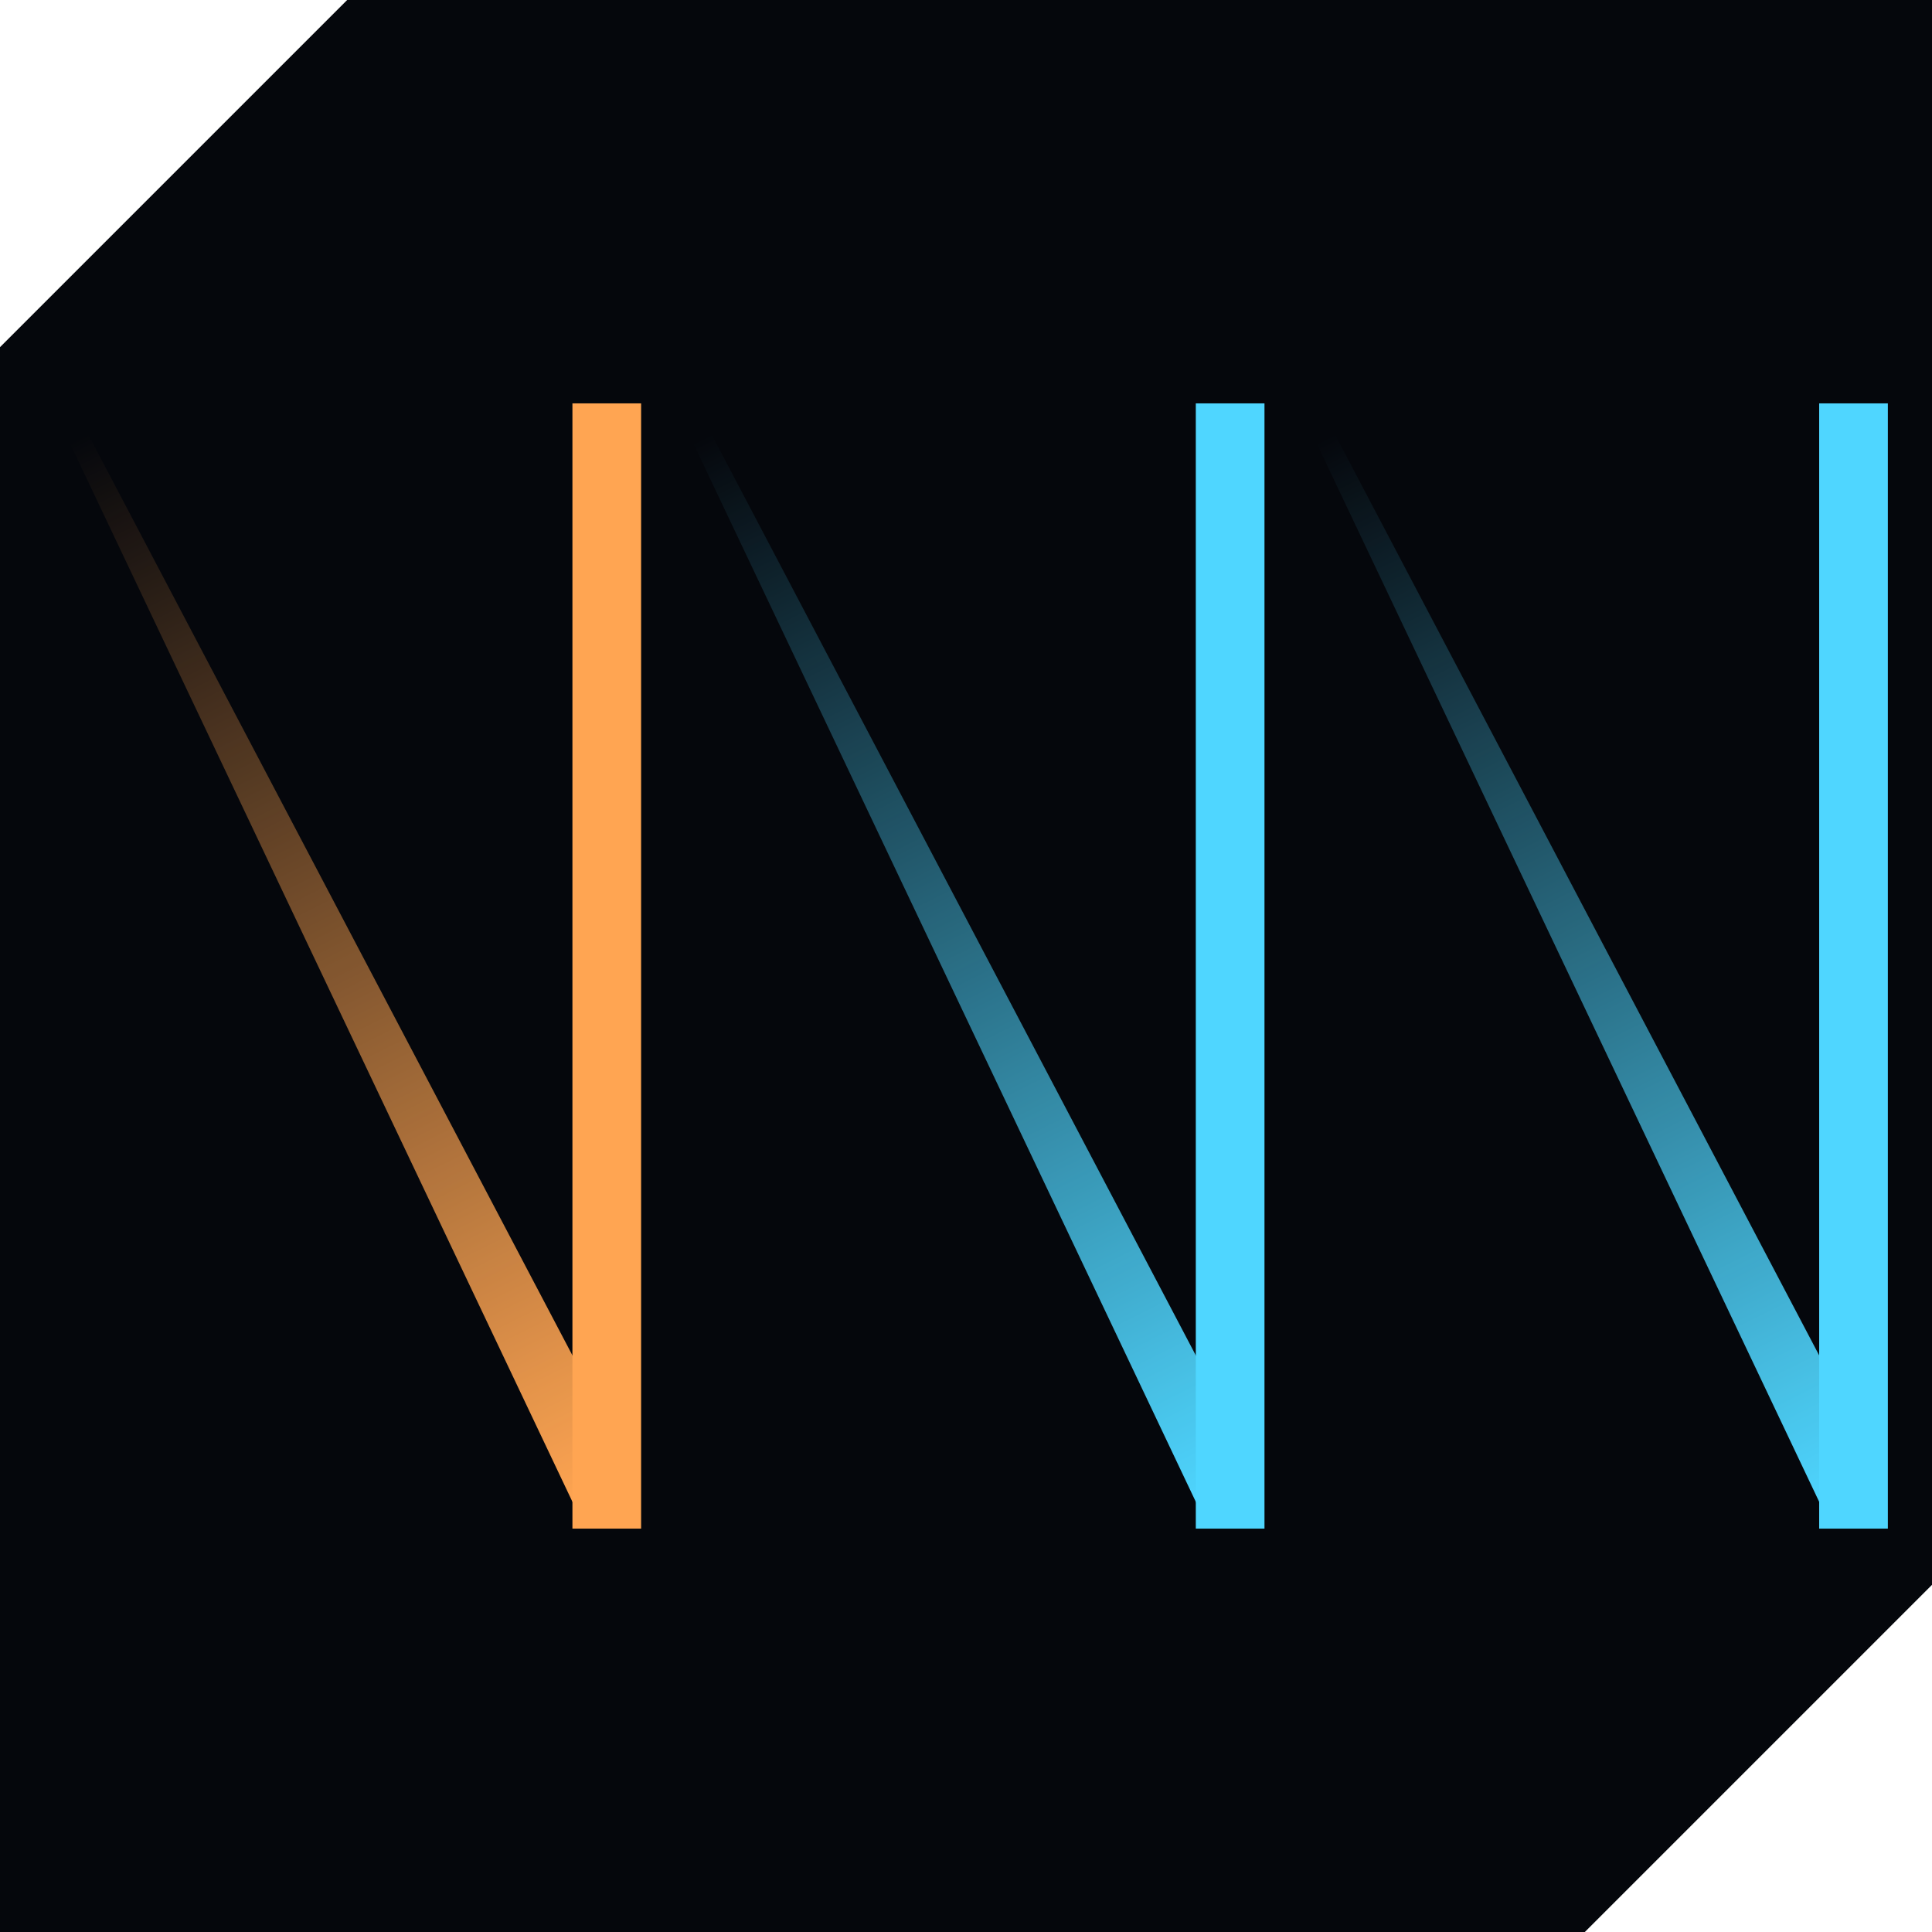
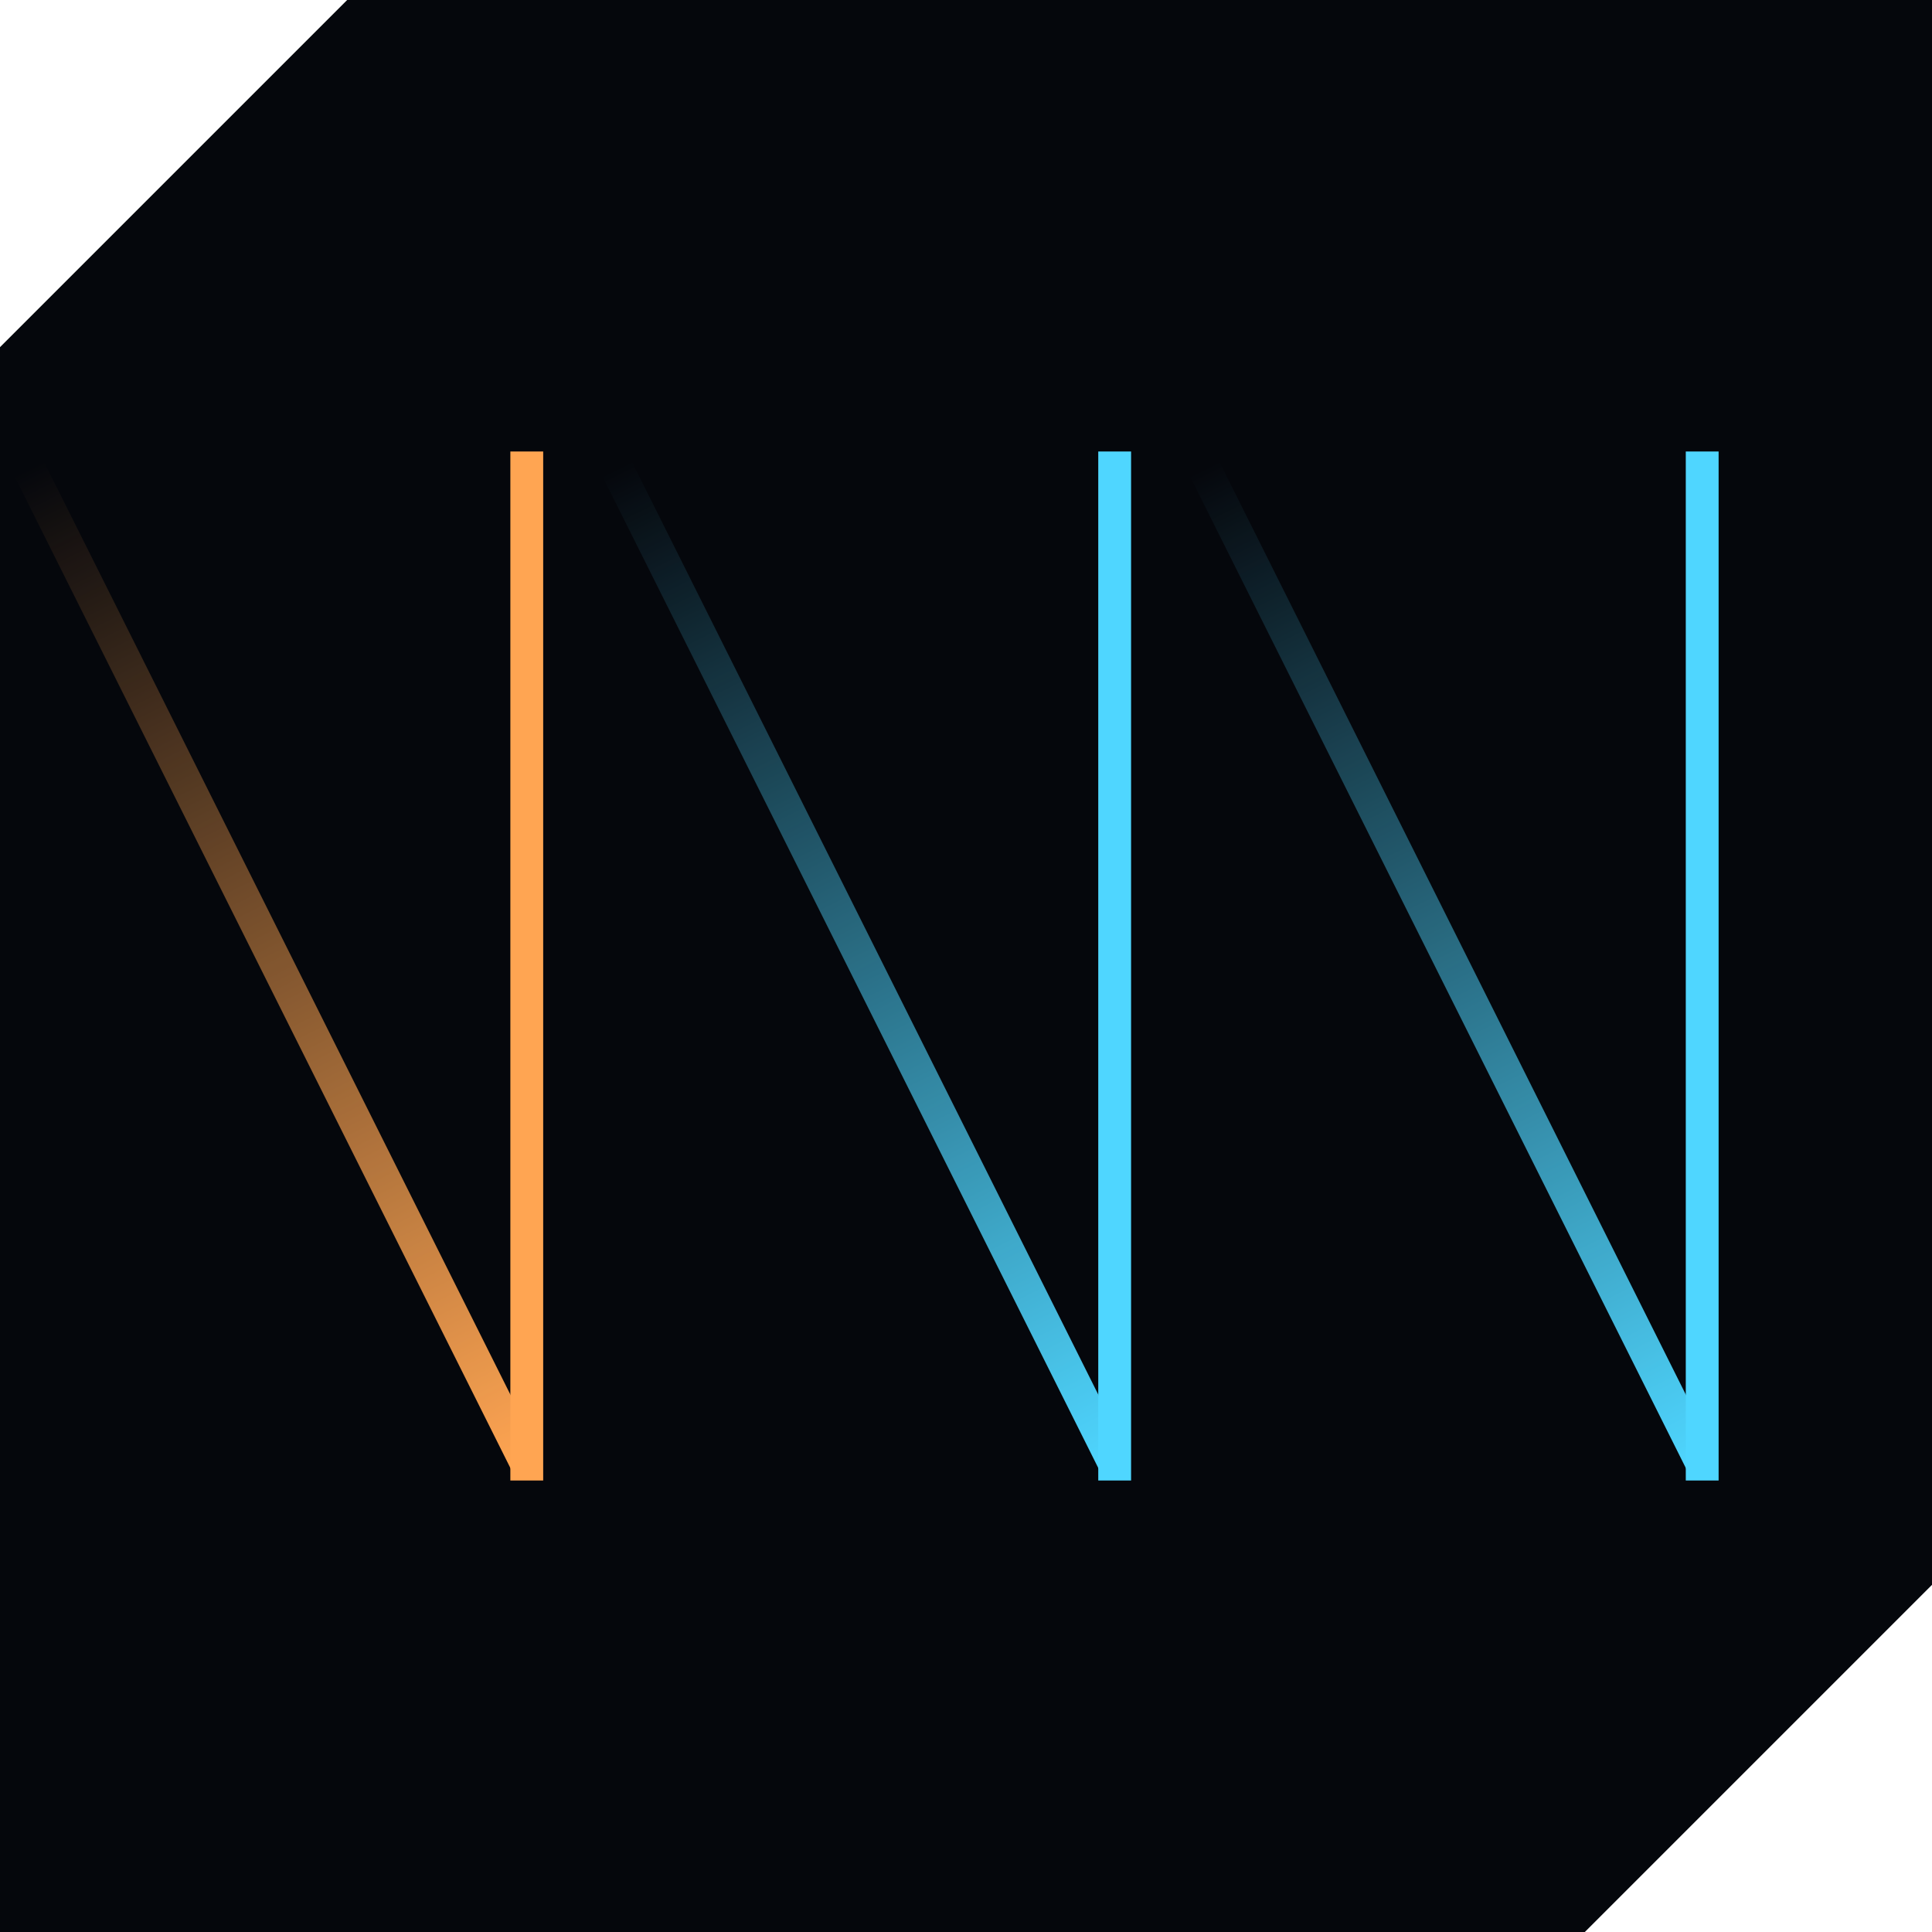
<svg xmlns="http://www.w3.org/2000/svg" width="512" height="512" viewBox="0 0 512 512">
  <defs>
-     <linearGradient id="w0" gradientUnits="userSpaceOnUse" x1="20.8" y1="116.0" x2="160.8" y2="396.0">
+     <linearGradient id="w0" gradientUnits="userSpaceOnUse" x1="7.6" y1="124.0" x2="139.6" y2="388.0">
      <stop offset="0" stop-color="#ffa552" stop-opacity="0" />
      <stop offset="1" stop-color="#ffa552" stop-opacity="1" />
    </linearGradient>
-     <linearGradient id="w1" gradientUnits="userSpaceOnUse" x1="186.0" y1="116.0" x2="326.0" y2="396.0">
+     <linearGradient id="w1" gradientUnits="userSpaceOnUse" x1="163.4" y1="124.0" x2="295.4" y2="388.0">
      <stop offset="0" stop-color="#4fd6ff" stop-opacity="0" />
      <stop offset="1" stop-color="#4fd6ff" stop-opacity="1" />
    </linearGradient>
-     <linearGradient id="w2" gradientUnits="userSpaceOnUse" x1="351.2" y1="116.0" x2="491.2" y2="396.0">
+     <linearGradient id="w2" gradientUnits="userSpaceOnUse" x1="319.1" y1="124.0" x2="451.1" y2="388.0">
      <stop offset="0" stop-color="#4fd6ff" stop-opacity="0" />
      <stop offset="1" stop-color="#4fd6ff" stop-opacity="1" />
    </linearGradient>
  </defs>
  <path d="M92,0H512V420L420,512H0V92Z" fill="#05070c" />
-   <path d="M18.4,117.2 L152.7,400.1 L168.9,391.9 L23.2,114.8 Z" fill="url(#w0)" />
-   <path d="M160.8,396.0 L160.8,116.0" fill="none" stroke="#ffa552" stroke-width="18.2" stroke-linecap="square" />
-   <path d="M183.6,117.2 L317.9,400.1 L334.1,391.9 L188.4,114.8 Z" fill="url(#w1)" />
-   <path d="M326.0,396.0 L326.0,116.0" fill="none" stroke="#4fd6ff" stroke-width="18.2" stroke-linecap="square" />
-   <path d="M348.8,117.2 L483.1,400.1 L499.3,391.9 L353.6,114.8 Z" fill="url(#w2)" />
-   <path d="M491.2,396.0 L491.2,116.0" fill="none" stroke="#4fd6ff" stroke-width="18.2" stroke-linecap="square" />
+   <path d="M7.6,124.0 L139.6,388.0" fill="none" stroke="url(#w0)" stroke-width="8.7" />
+   <path d="M139.6,388.0 L139.6,124.0" fill="none" stroke="#ffa552" stroke-width="8.7" stroke-linecap="square" />
+   <path d="M163.4,124.0 L295.4,388.0" fill="none" stroke="url(#w1)" stroke-width="8.7" />
+   <path d="M295.4,388.0 L295.4,124.0" fill="none" stroke="#4fd6ff" stroke-width="8.7" stroke-linecap="square" />
+   <path d="M319.1,124.0 L451.1,388.0" fill="none" stroke="url(#w2)" stroke-width="8.7" />
+   <path d="M451.1,388.0 L451.1,124.0" fill="none" stroke="#4fd6ff" stroke-width="8.7" stroke-linecap="square" />
</svg>
